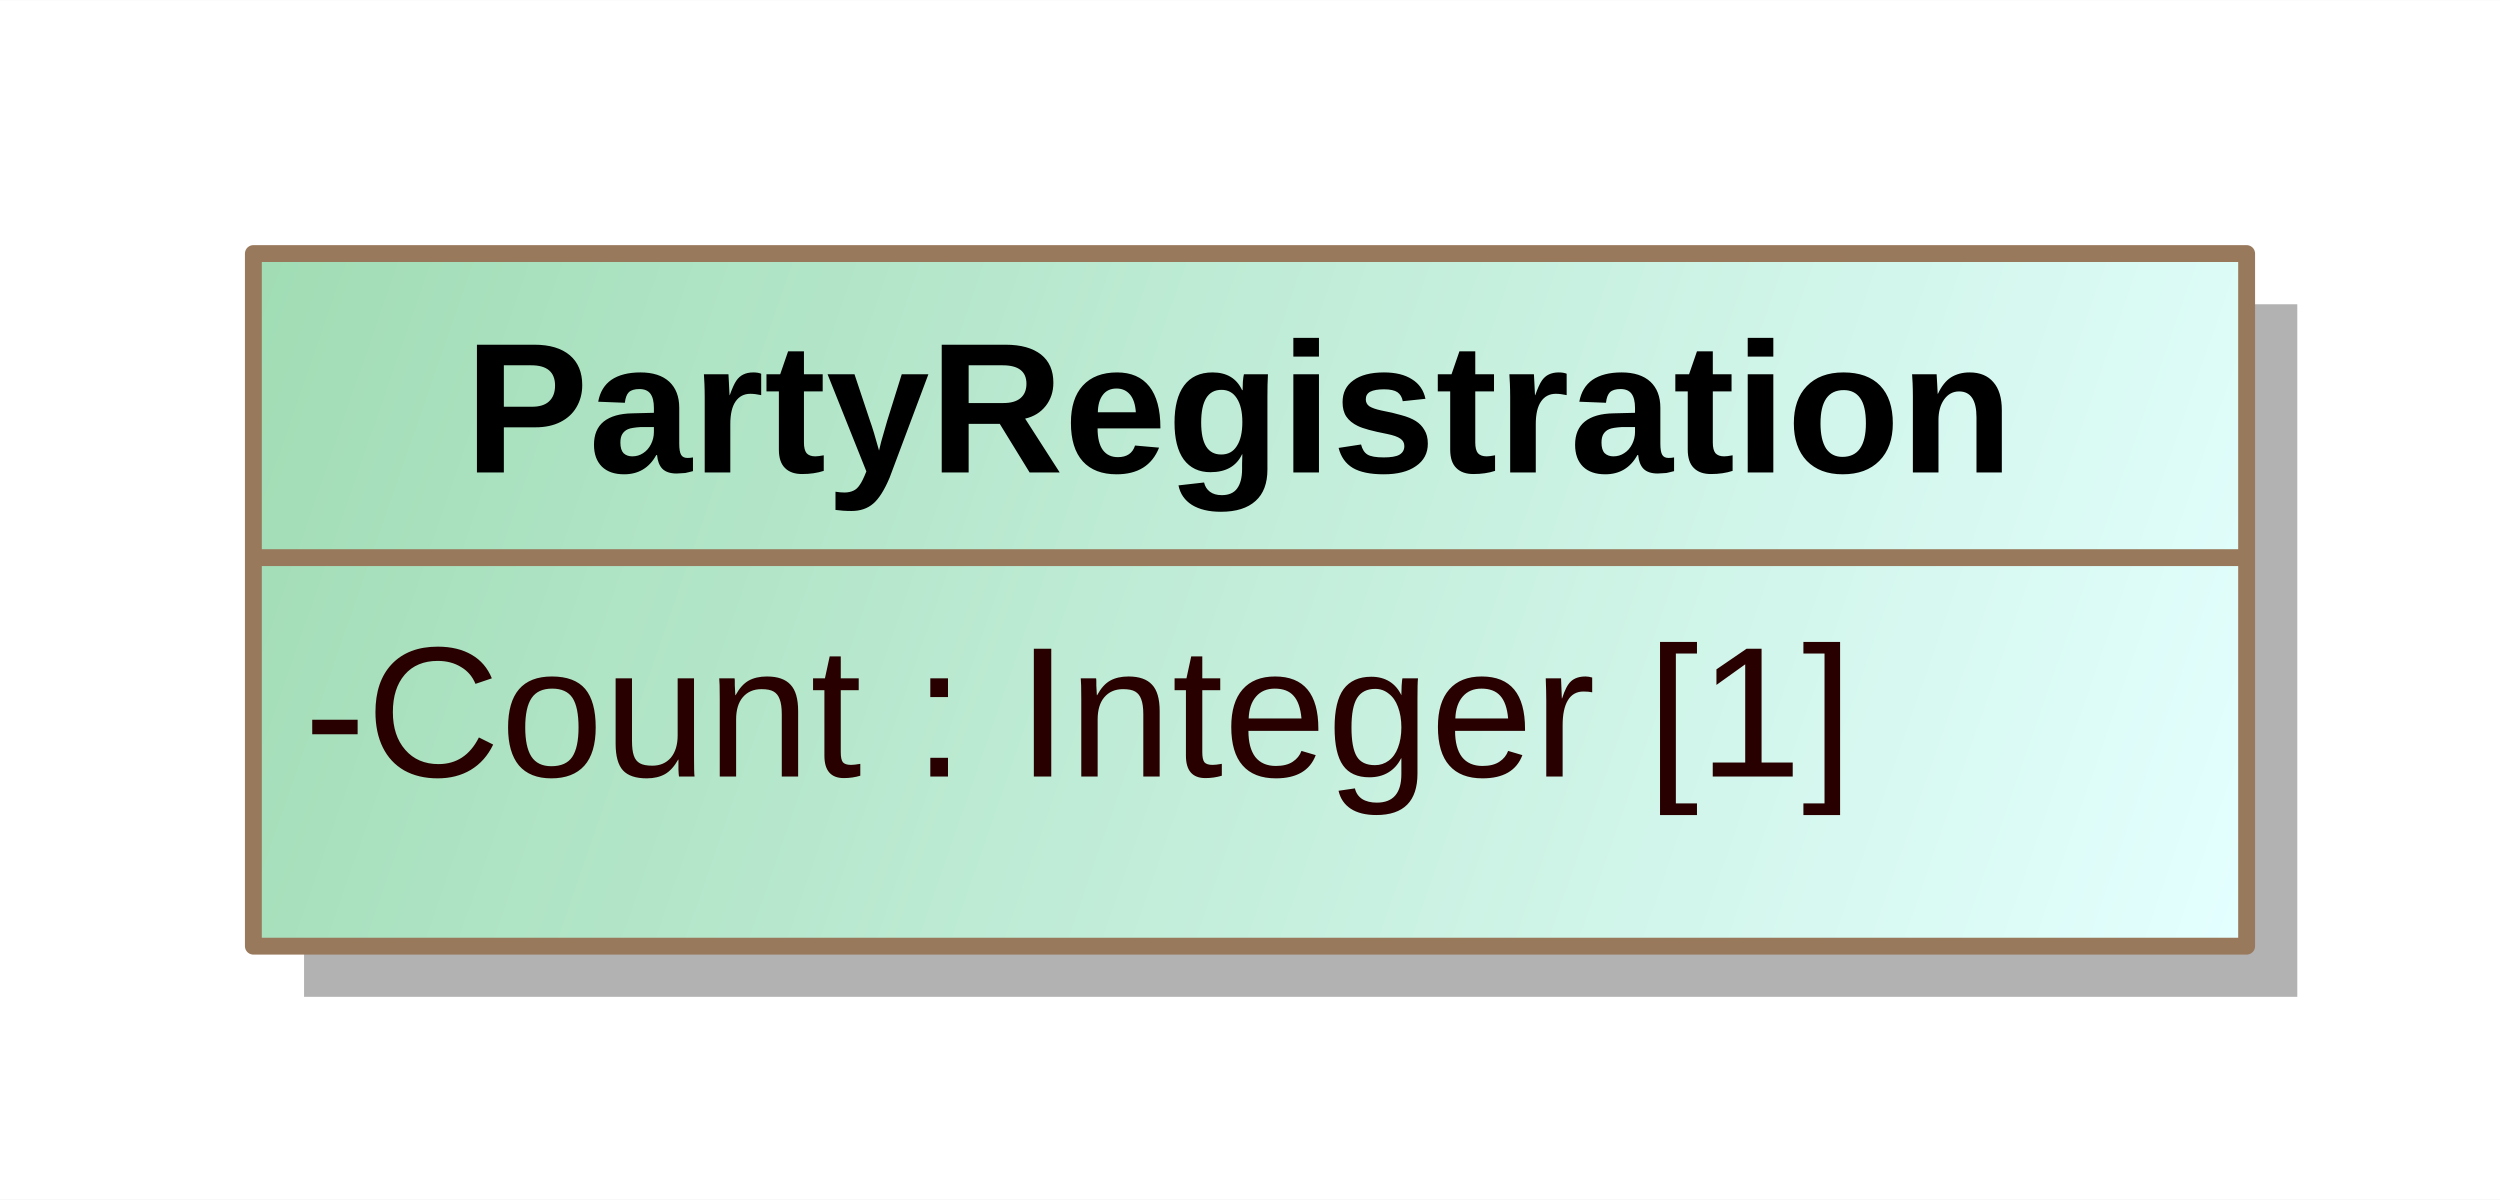
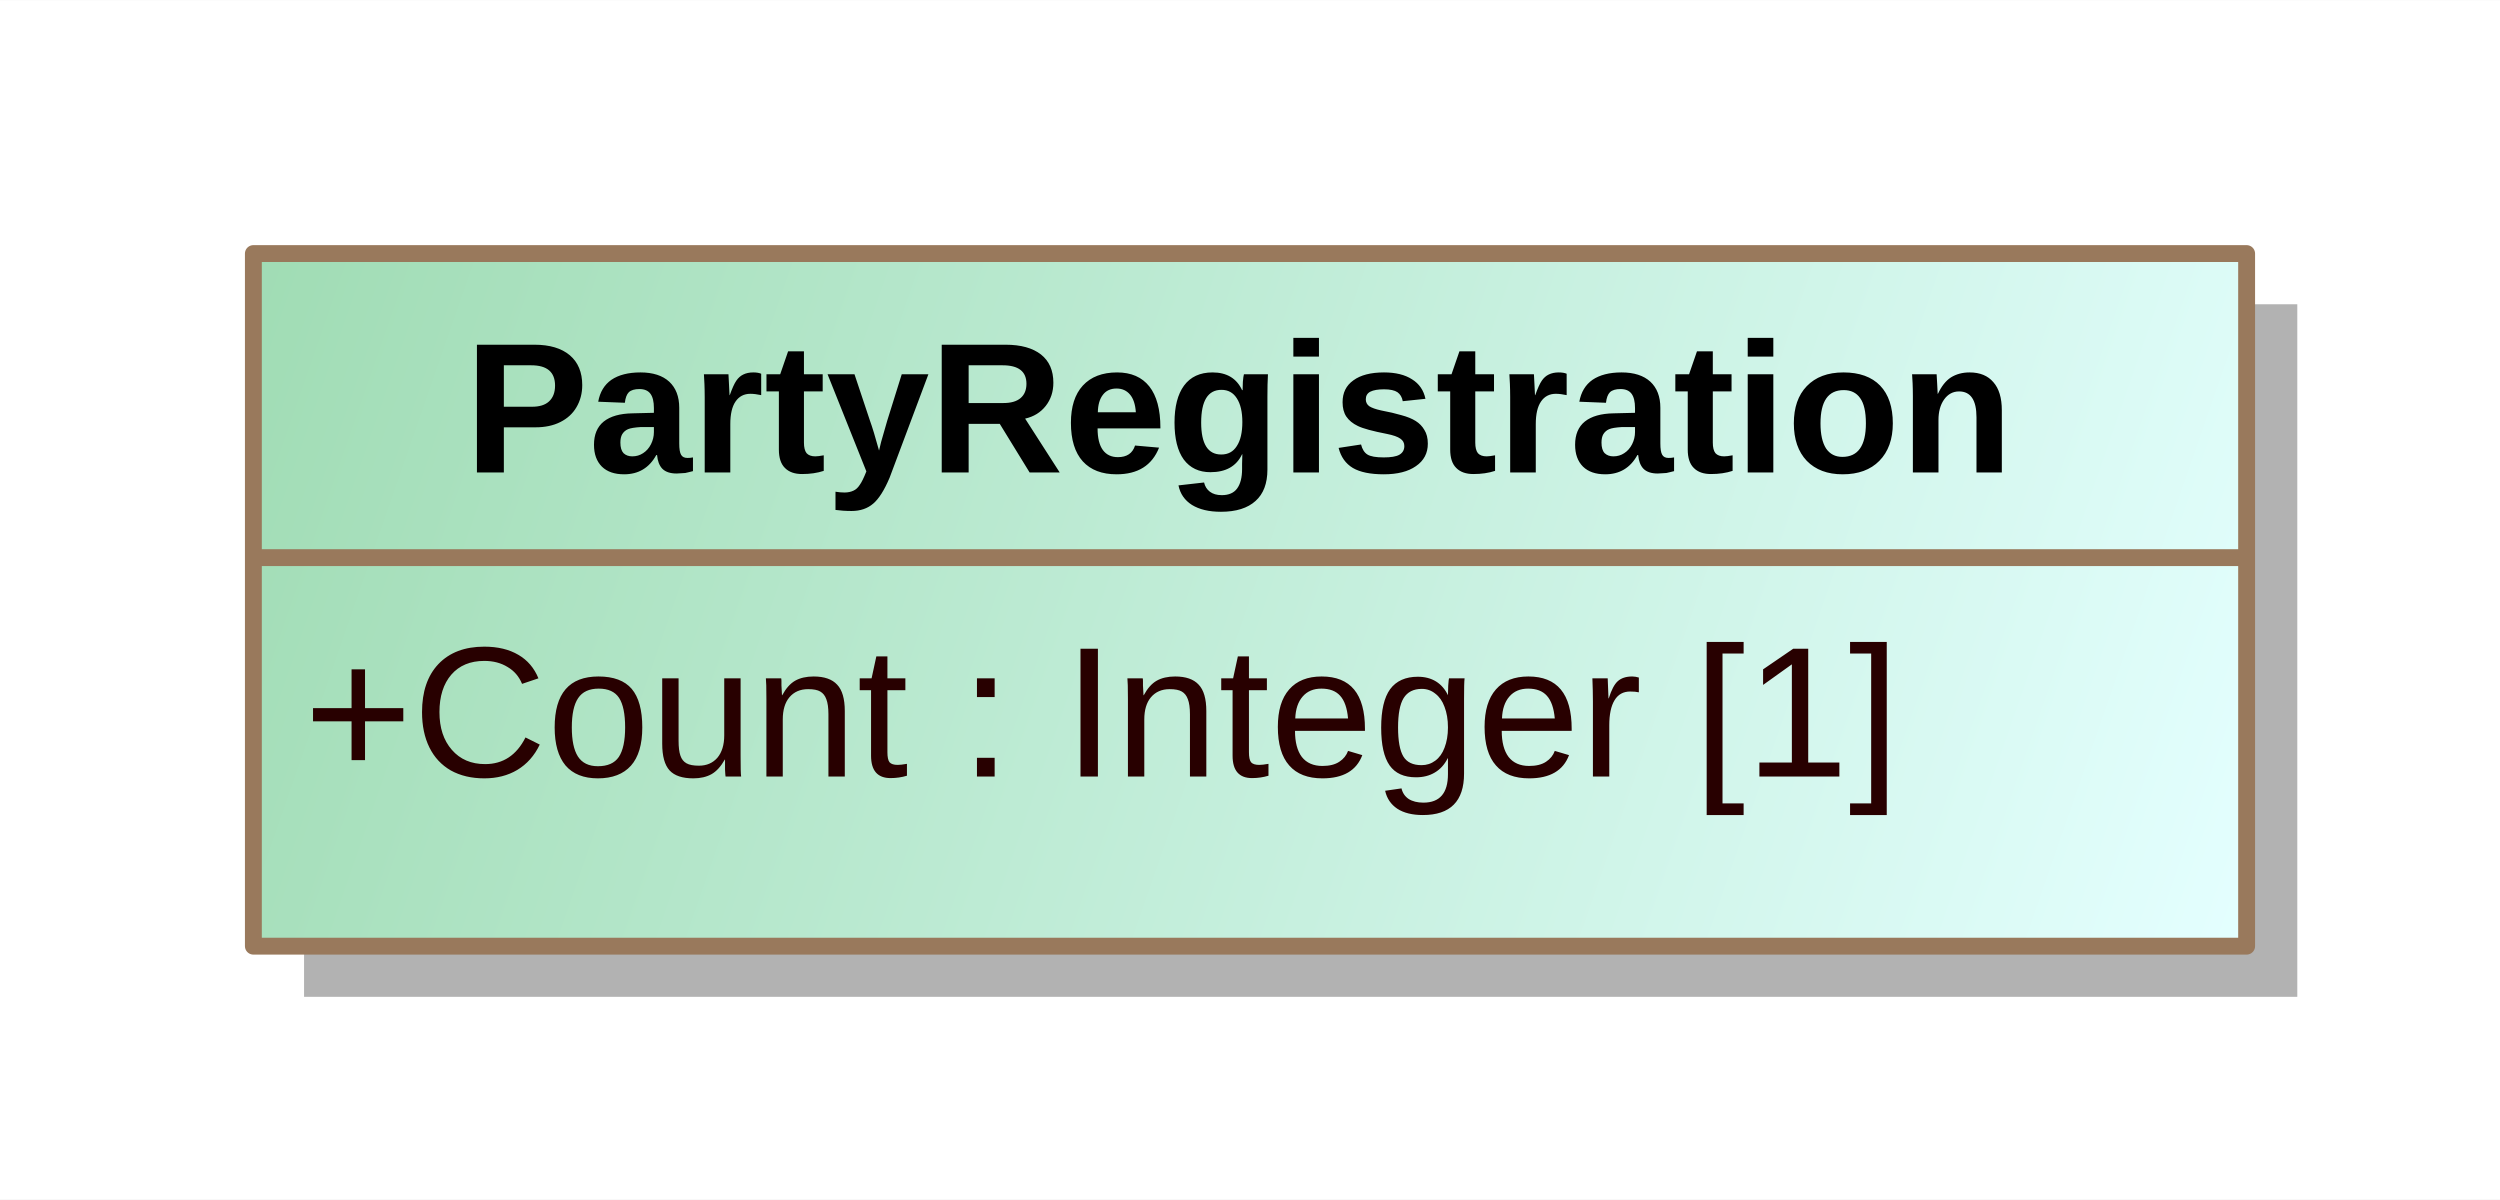
<svg xmlns="http://www.w3.org/2000/svg" fill-opacity="1" color-rendering="auto" color-interpolation="auto" text-rendering="auto" stroke="black" stroke-linecap="square" width="1.542in" stroke-miterlimit="10" shape-rendering="auto" stroke-opacity="1" fill="black" stroke-dasharray="none" font-weight="normal" stroke-width="1" viewBox="0 0 148 71" height="0.74in" font-family="'Arial'" font-style="normal" stroke-linejoin="miter" font-size="12" stroke-dashoffset="0" image-rendering="auto">
  <defs id="genericDefs" />
  <g>
    <defs id="defs1">
      <linearGradient x1="1736" gradientUnits="userSpaceOnUse" x2="1854" y1="1610" y2="1651" id="linearGradient1" spreadMethod="pad">
        <stop stop-opacity="1" stop-color="rgb(160,220,180)" offset="0%" />
        <stop stop-opacity="1" stop-color="rgb(228,255,255)" offset="100%" />
      </linearGradient>
      <clipPath clipPathUnits="userSpaceOnUse" id="clipPath1">
        <path d="M0 0 L148 0 L148 71 L0 71 L0 0 Z" />
      </clipPath>
      <clipPath clipPathUnits="userSpaceOnUse" id="clipPath2">
        <path d="M1721 1595 L1869 1595 L1869 1666 L1721 1666 L1721 1595 Z" />
      </clipPath>
    </defs>
    <g fill="white" stroke="white">
      <rect x="0" width="148" height="71" y="0" clip-path="url(#clipPath1)" stroke="none" />
      <rect x="1739" y="1613" transform="translate(-1721,-1595)" clip-path="url(#clipPath2)" fill="rgb(178,178,178)" width="118" text-rendering="geometricPrecision" height="41" stroke="none" />
      <rect x="1736" y="1610" transform="translate(-1721,-1595)" clip-path="url(#clipPath2)" fill="url(#linearGradient1)" width="118" text-rendering="geometricPrecision" height="41" stroke="none" />
    </g>
    <g fill="rgb(153,121,92)" text-rendering="geometricPrecision" transform="translate(-1721,-1595)" stroke-linecap="butt" stroke="rgb(153,121,92)" stroke-linejoin="round">
      <rect fill="none" x="1736" width="118" height="41" y="1610" clip-path="url(#clipPath2)" />
      <line y2="1628" fill="none" x1="1736" clip-path="url(#clipPath2)" x2="1854" y1="1628" />
-       <text x="1739" font-size="11" y="1640.958" clip-path="url(#clipPath2)" fill="rgb(40,0,0)" stroke="none" space="preserve">-Count : Integer [1]</text>
+       <text x="1739" font-size="11" y="1640.958" clip-path="url(#clipPath2)" fill="rgb(40,0,0)" stroke="none" space="preserve">+Count : Integer [1]</text>
    </g>
    <g text-rendering="geometricPrecision" font-size="11" font-weight="bold" transform="translate(-1721,-1595)" stroke-linecap="butt" stroke-linejoin="round">
      <text x="1748.5" space="preserve" y="1622.958" clip-path="url(#clipPath2)" stroke="none">PartyRegistration</text>
    </g>
  </g>
</svg>
